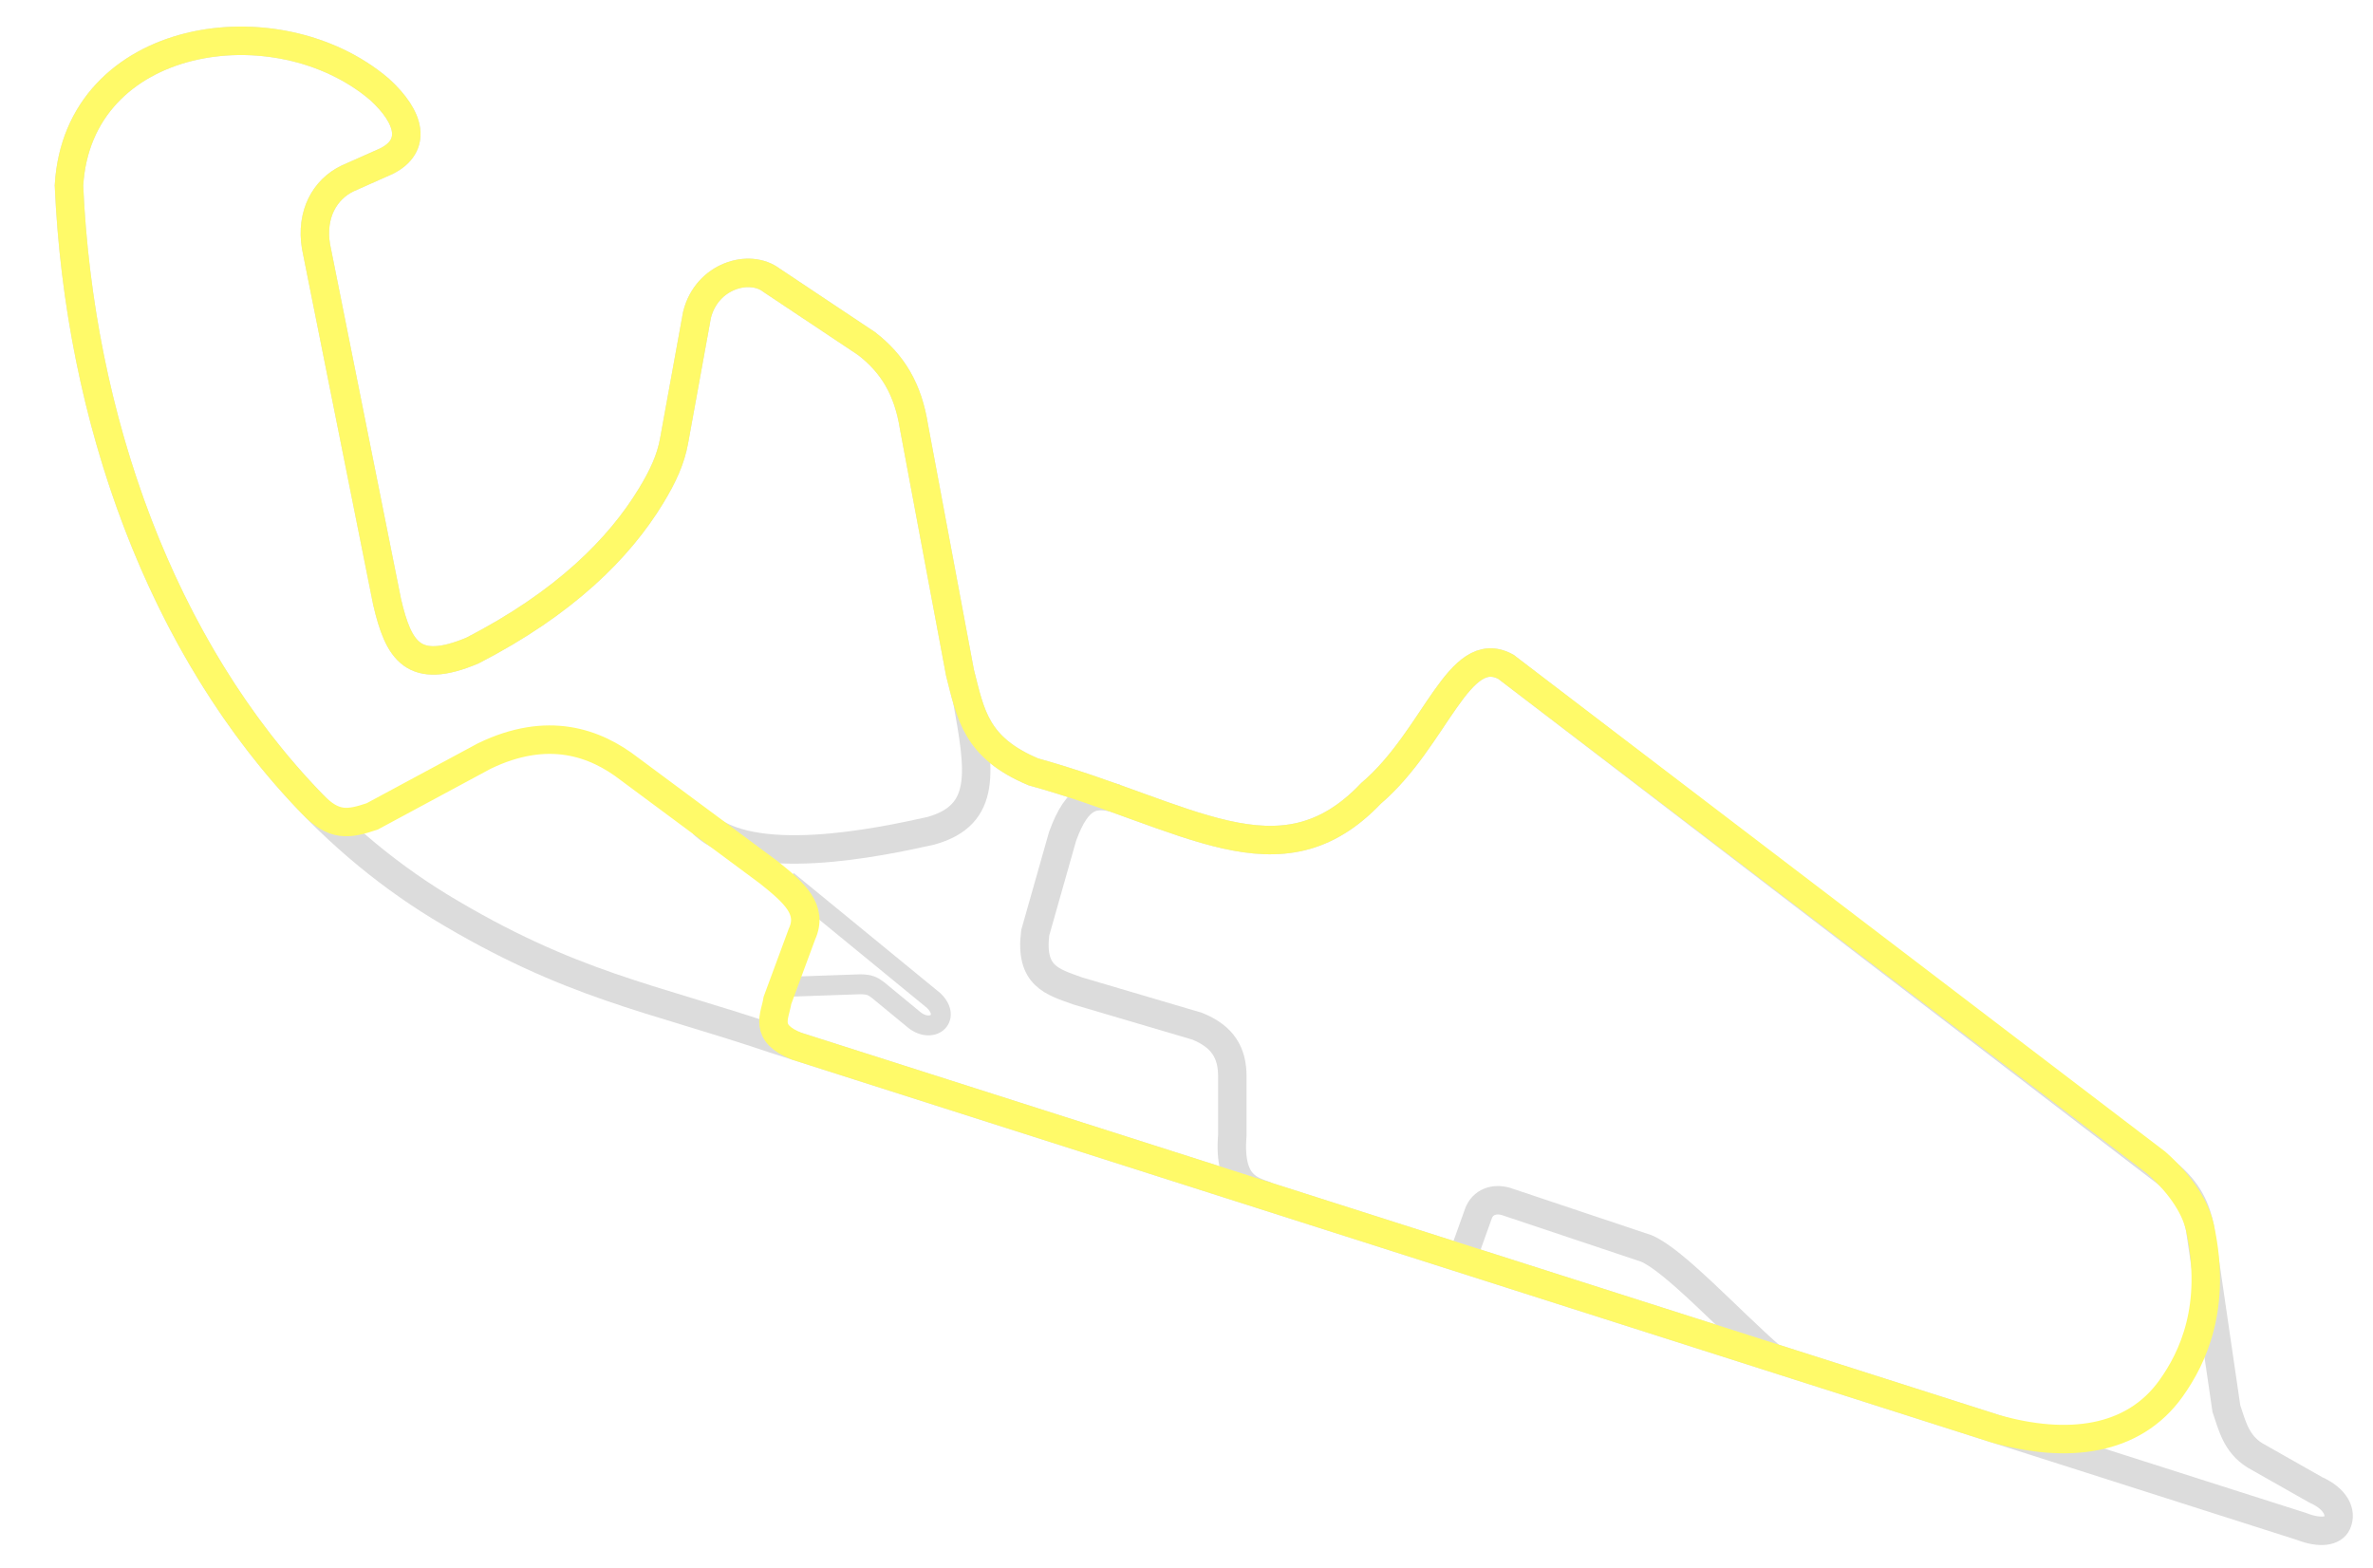
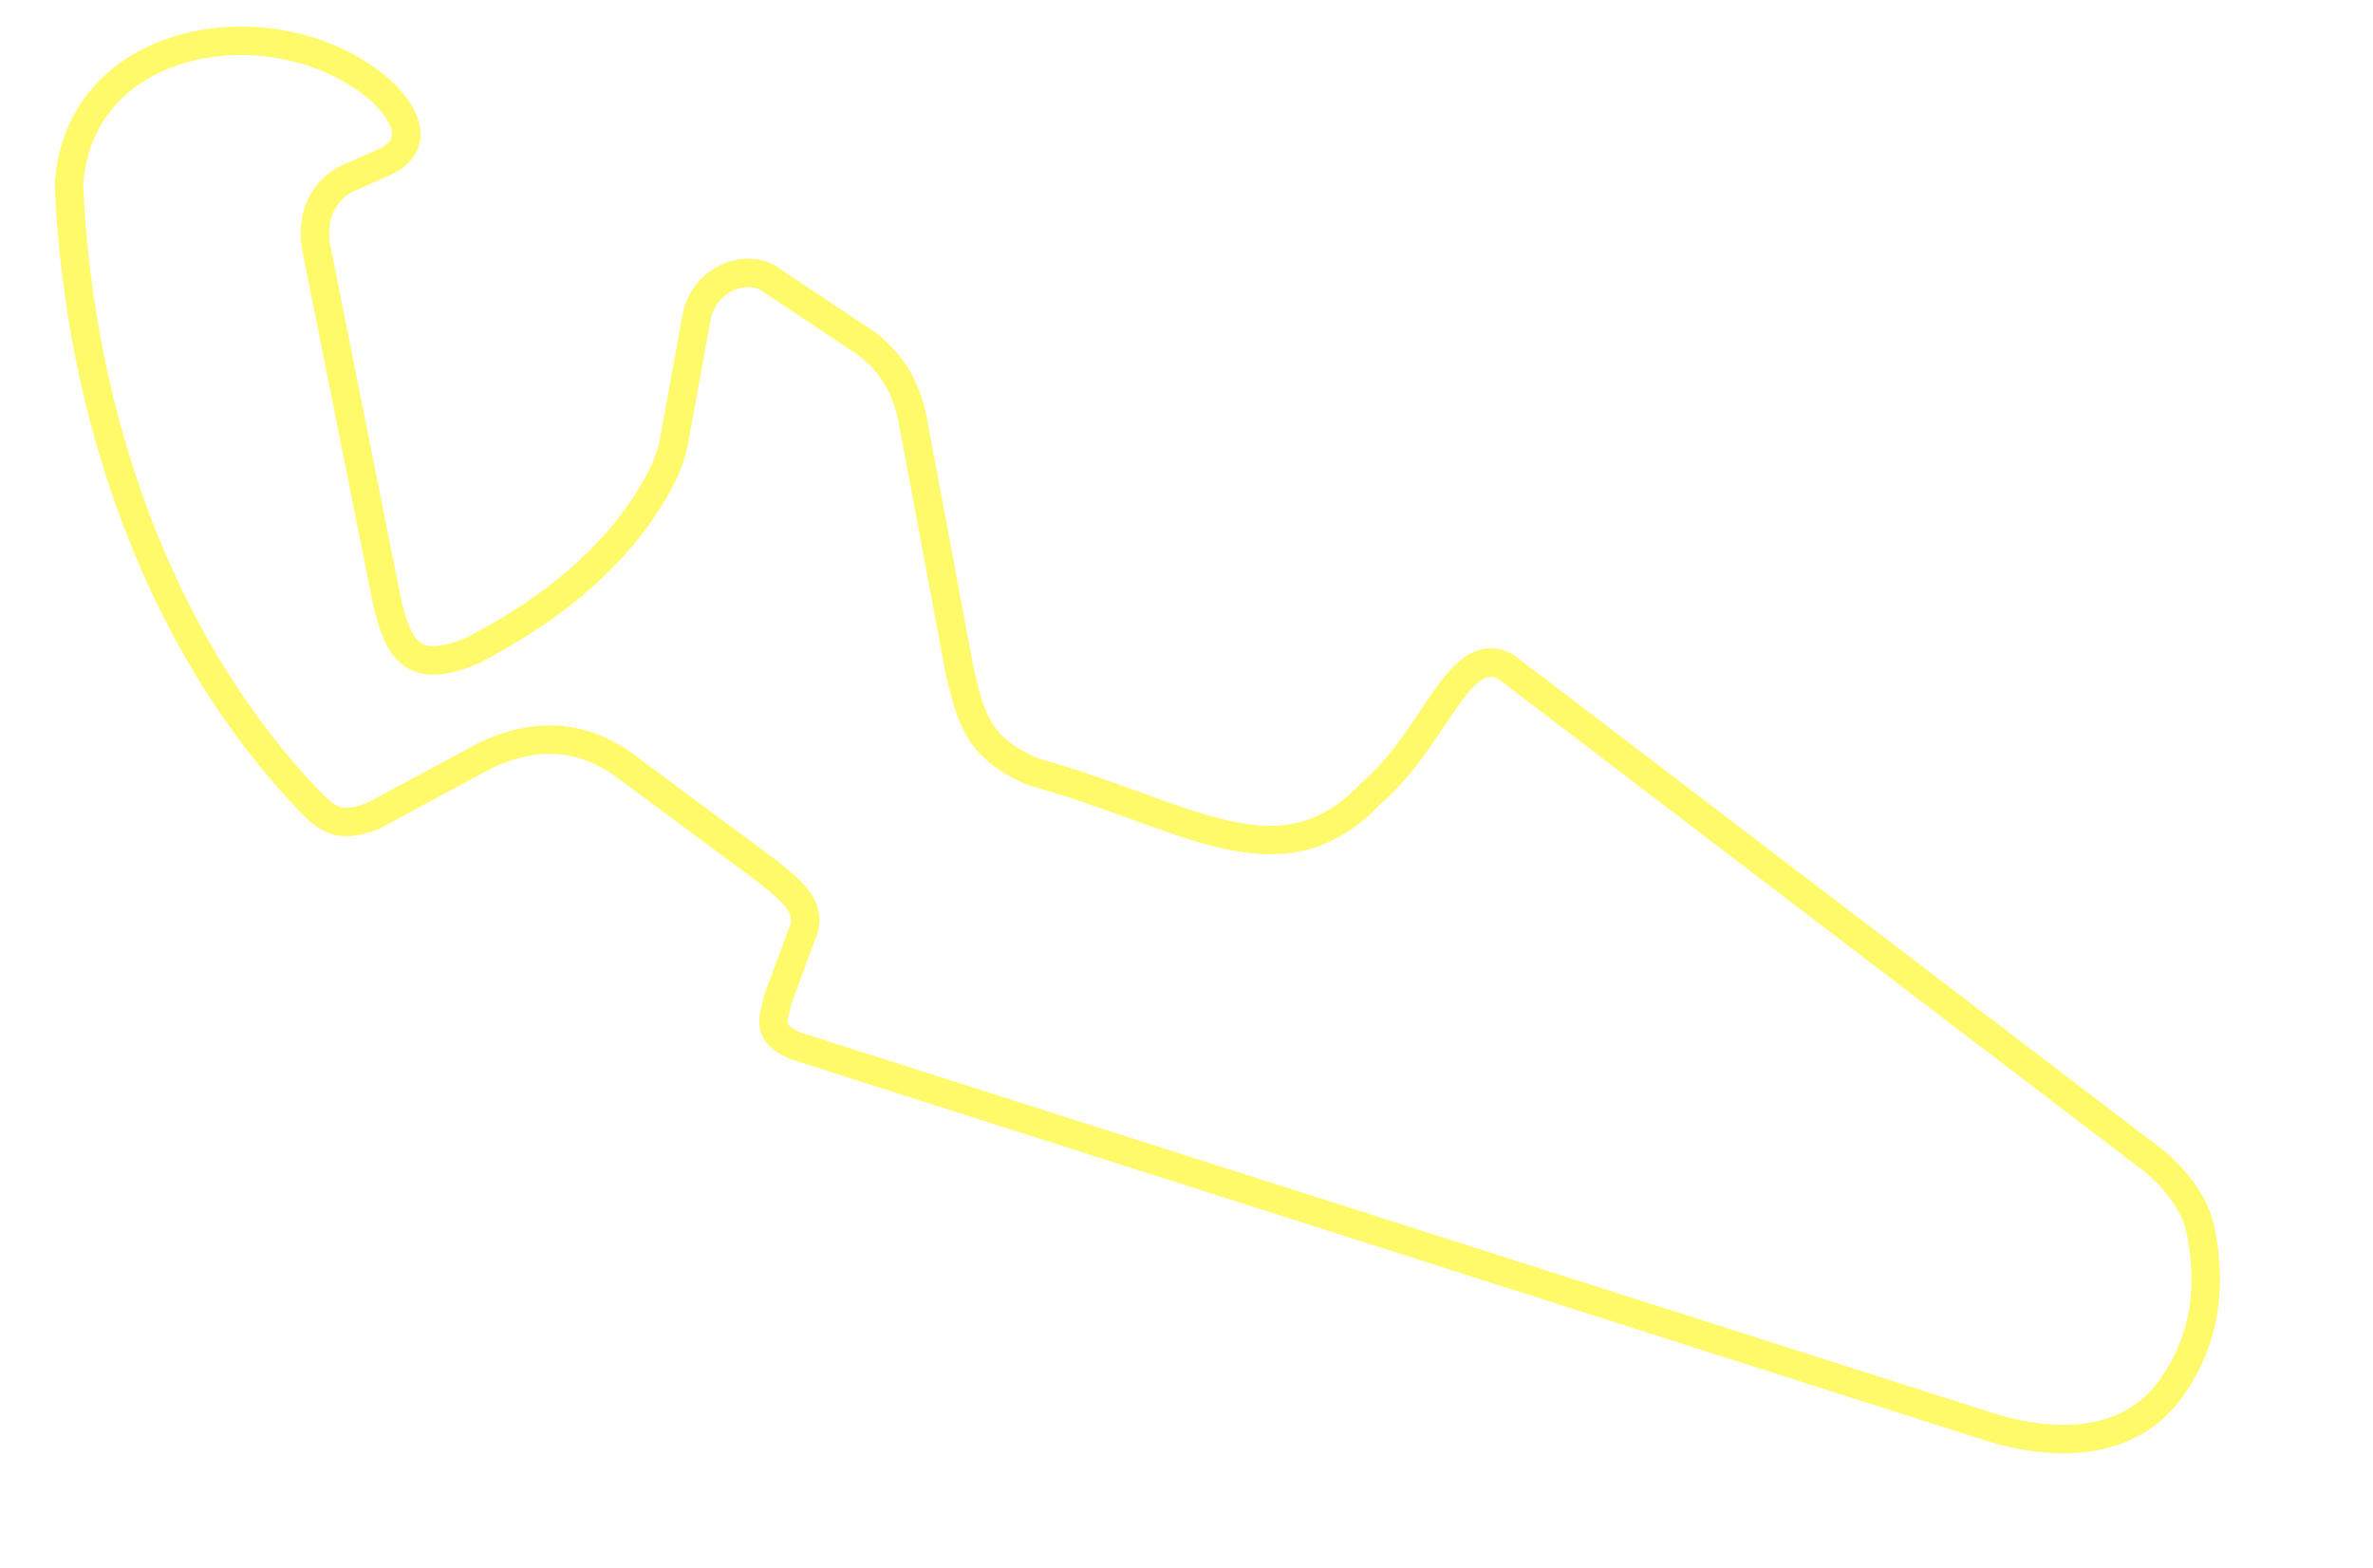
<svg xmlns="http://www.w3.org/2000/svg" width="834" height="551" id="svg2" version="1.0">
  <defs id="defs4" />
  <g id="layer1" transform="translate(-30.14285,-115.6479)">
    <g id="g2364">
-       <path id="path9172" d="M 306.897,425.199 L 358.326,467.341 C 364.728,473.612 357.438,479.554 350.826,473.586 L 338.683,463.586 C 336.854,462.201 335.717,461.638 332.55,461.591 L 305.826,462.515" style="fill:none;fill-rule:evenodd;stroke:#dcdcdc;stroke-width:7;stroke-linecap:butt;stroke-linejoin:miter;stroke-miterlimit:4;stroke-dasharray:none;stroke-opacity:1" />
-       <path id="path8198" d="M 370.059,361.673 C 374.445,386.282 377.323,402.042 357.33,407.642 C 338.988,411.728 293.743,421.336 277.125,405.11" style="fill:none;fill-rule:evenodd;stroke:#dcdcdc;stroke-width:10;stroke-linecap:butt;stroke-linejoin:miter;stroke-miterlimit:4;stroke-dasharray:none;stroke-opacity:1" />
-       <path id="path7225" d="M 791.54,527.872 L 559.397,350.015 C 542.713,340.945 534.861,375.006 511.986,394.504 C 479.858,428.266 447.382,401.83 393.293,386.928 C 373.023,378.374 371.307,366.858 367.534,352.077 L 351.371,265.709 C 349.257,252.376 343.891,243.51 334.704,236.415 L 301.369,214.191 C 293.585,208.198 278.522,212.548 275.105,226.313 L 267.024,270.76 C 265.845,277.133 263.151,283.05 258.942,289.953 C 247.736,308.39 228.563,327.618 196.183,344.301 C 175.321,353.069 170.214,344.402 166.183,327.158 L 141.183,202.158 C 139.385,191.084 144.169,182.233 152.371,178.331 L 166.008,172.27 C 176.586,166.934 174.523,157.05 163.483,147.016 C 127.373,116.304 57.503,126.888 54.387,180.856 C 58.884,282.816 102.605,384.012 184.754,434.301 C 230.712,462.189 259.121,466.216 301.897,480.73 L 839.04,652.158 C 845.848,654.8 850.237,653.749 851.481,651.052 C 853.3,647.105 850.876,642.359 844.04,639.301 L 822.611,627.158 C 815.99,622.997 814.668,616.717 812.611,610.73 L 803.326,547.158 C 801.953,540.73 799.507,534.301 791.54,527.872 z " style="fill:none;fill-rule:evenodd;stroke:#dcdcdc;stroke-width:10;stroke-linecap:butt;stroke-linejoin:miter;stroke-miterlimit:4;stroke-dasharray:none;stroke-opacity:1" />
-       <path id="path8200" d="M 652.968,592.872 C 637.627,579.463 618.534,558.554 608.73,554.431 L 559.429,537.929 C 555.259,536.705 551.234,538.135 549.754,542.158 L 542.968,561.086" style="fill:none;fill-rule:evenodd;stroke:#dcdcdc;stroke-width:10;stroke-linecap:butt;stroke-linejoin:miter;stroke-miterlimit:4;stroke-dasharray:none;stroke-opacity:1" />
-       <path id="path13051" d="M 422.587,396.271 C 414.595,394.286 408.903,394.899 403.574,409.653 L 393.977,443.493 C 392.062,458.829 399.993,460.712 408.95,463.951 L 450.871,476.326 C 460.136,480.05 463.199,485.932 463.246,493.751 L 463.246,514.711 C 461.775,532.758 470.206,533.991 475.115,535.925" style="fill:none;fill-rule:evenodd;stroke:#dcdcdc;stroke-width:10;stroke-linecap:butt;stroke-linejoin:miter;stroke-miterlimit:4;stroke-dasharray:none;stroke-opacity:1" />
      <path id="path2366" d="M 310.129,483.356 L 731.338,617.785 C 756.481,624.919 779.811,622.352 793.187,603.594 C 800.781,592.946 809.387,574.949 803.326,547.158 C 801.953,540.729 797.277,532.576 787.968,524.301 L 559.397,350.015 C 542.713,340.945 534.86,375.006 511.986,394.503 C 479.858,428.266 447.382,401.83 393.293,386.927 C 373.023,378.374 371.307,366.858 367.534,352.077 L 351.371,265.709 C 349.257,252.375 343.89,243.509 334.704,236.414 L 301.369,214.191 C 293.585,208.198 278.522,212.548 275.105,226.313 L 267.024,270.759 C 265.845,277.133 263.151,283.05 258.942,289.952 C 247.736,308.39 228.563,327.617 196.183,344.301 C 175.321,353.069 170.214,344.401 166.183,327.158 L 141.183,202.158 C 139.385,191.084 144.168,182.232 152.371,178.331 L 166.008,172.27 C 176.586,166.933 174.523,157.049 163.483,147.016 C 127.373,116.303 57.503,126.887 54.387,180.856 C 57.982,262.372 86.649,343.4 139.981,398.315 C 147.558,406.177 152.534,405.42 160.958,402.584 L 200.354,381.371 C 222.623,370.601 239.344,376.588 251.366,385.917 L 300.359,422.282 C 309.407,429.522 315.955,435.333 311.975,444.001 L 303.389,467.234 C 302.52,472.831 298.379,478.661 310.129,483.356 z " style="fill:none;fill-rule:evenodd;stroke:#fffa69;stroke-width:10;stroke-linecap:butt;stroke-linejoin:miter;stroke-miterlimit:4;stroke-dasharray:none;stroke-opacity:1" />
    </g>
  </g>
</svg>
